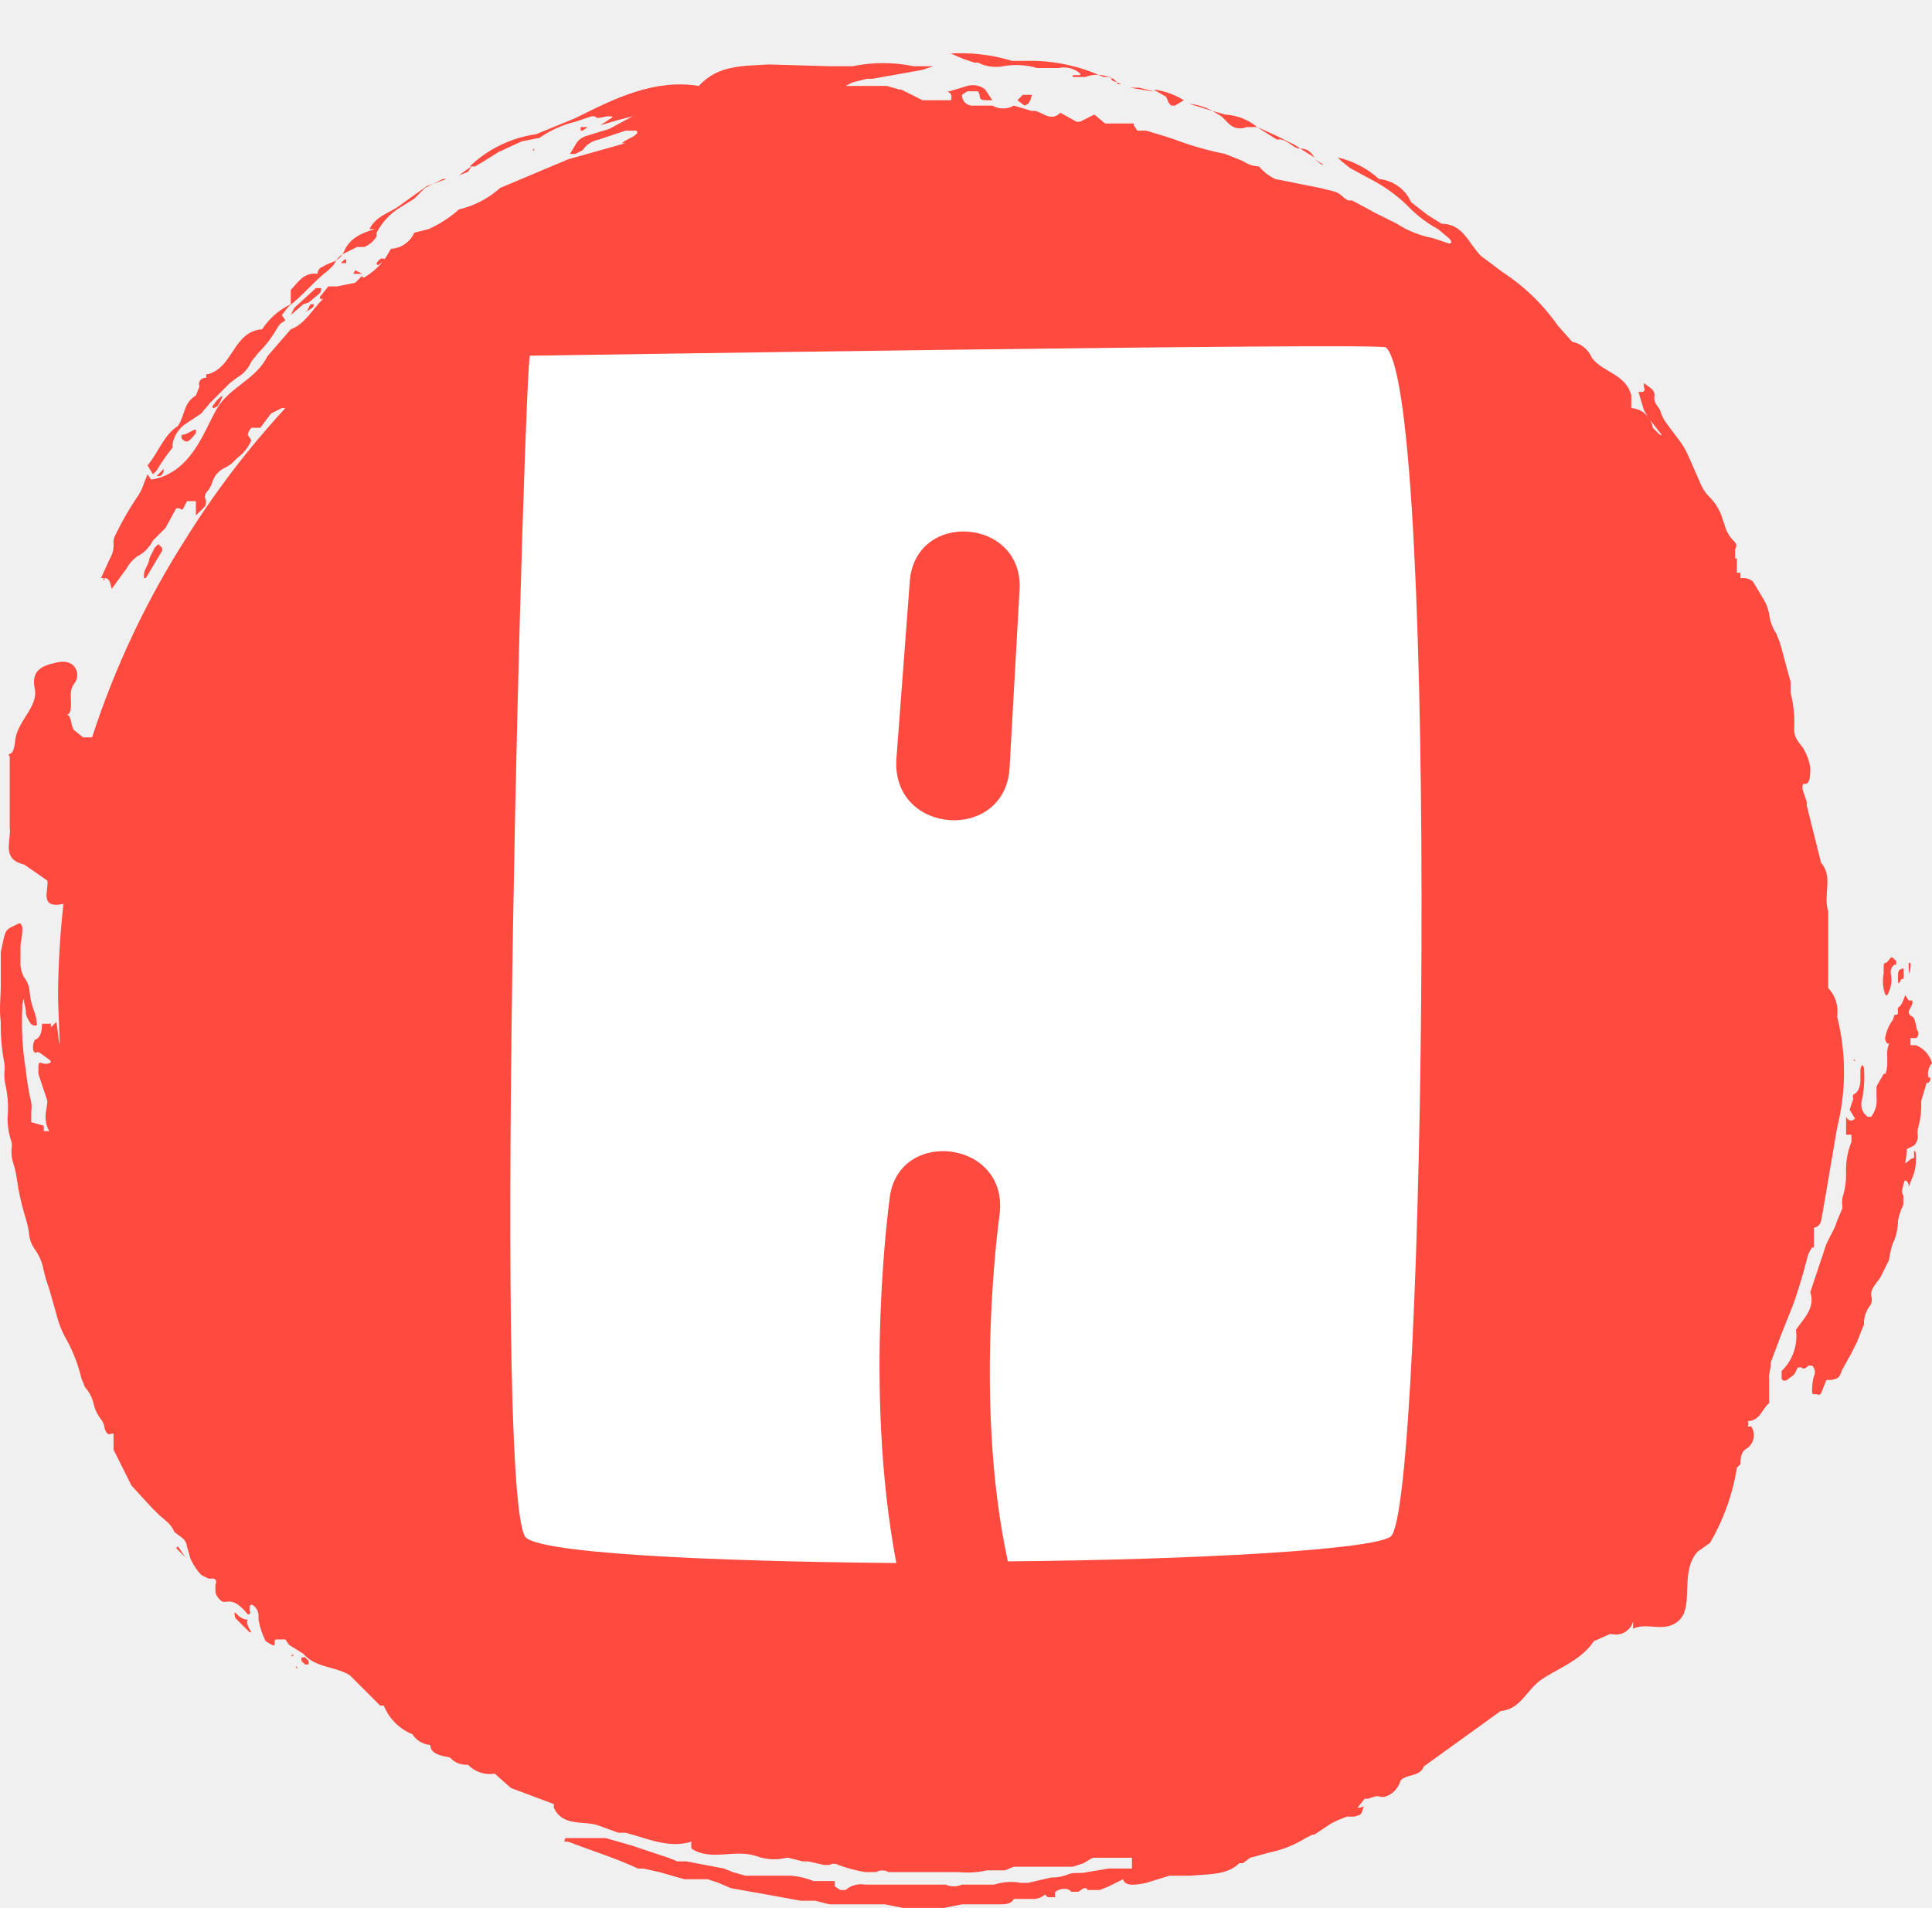
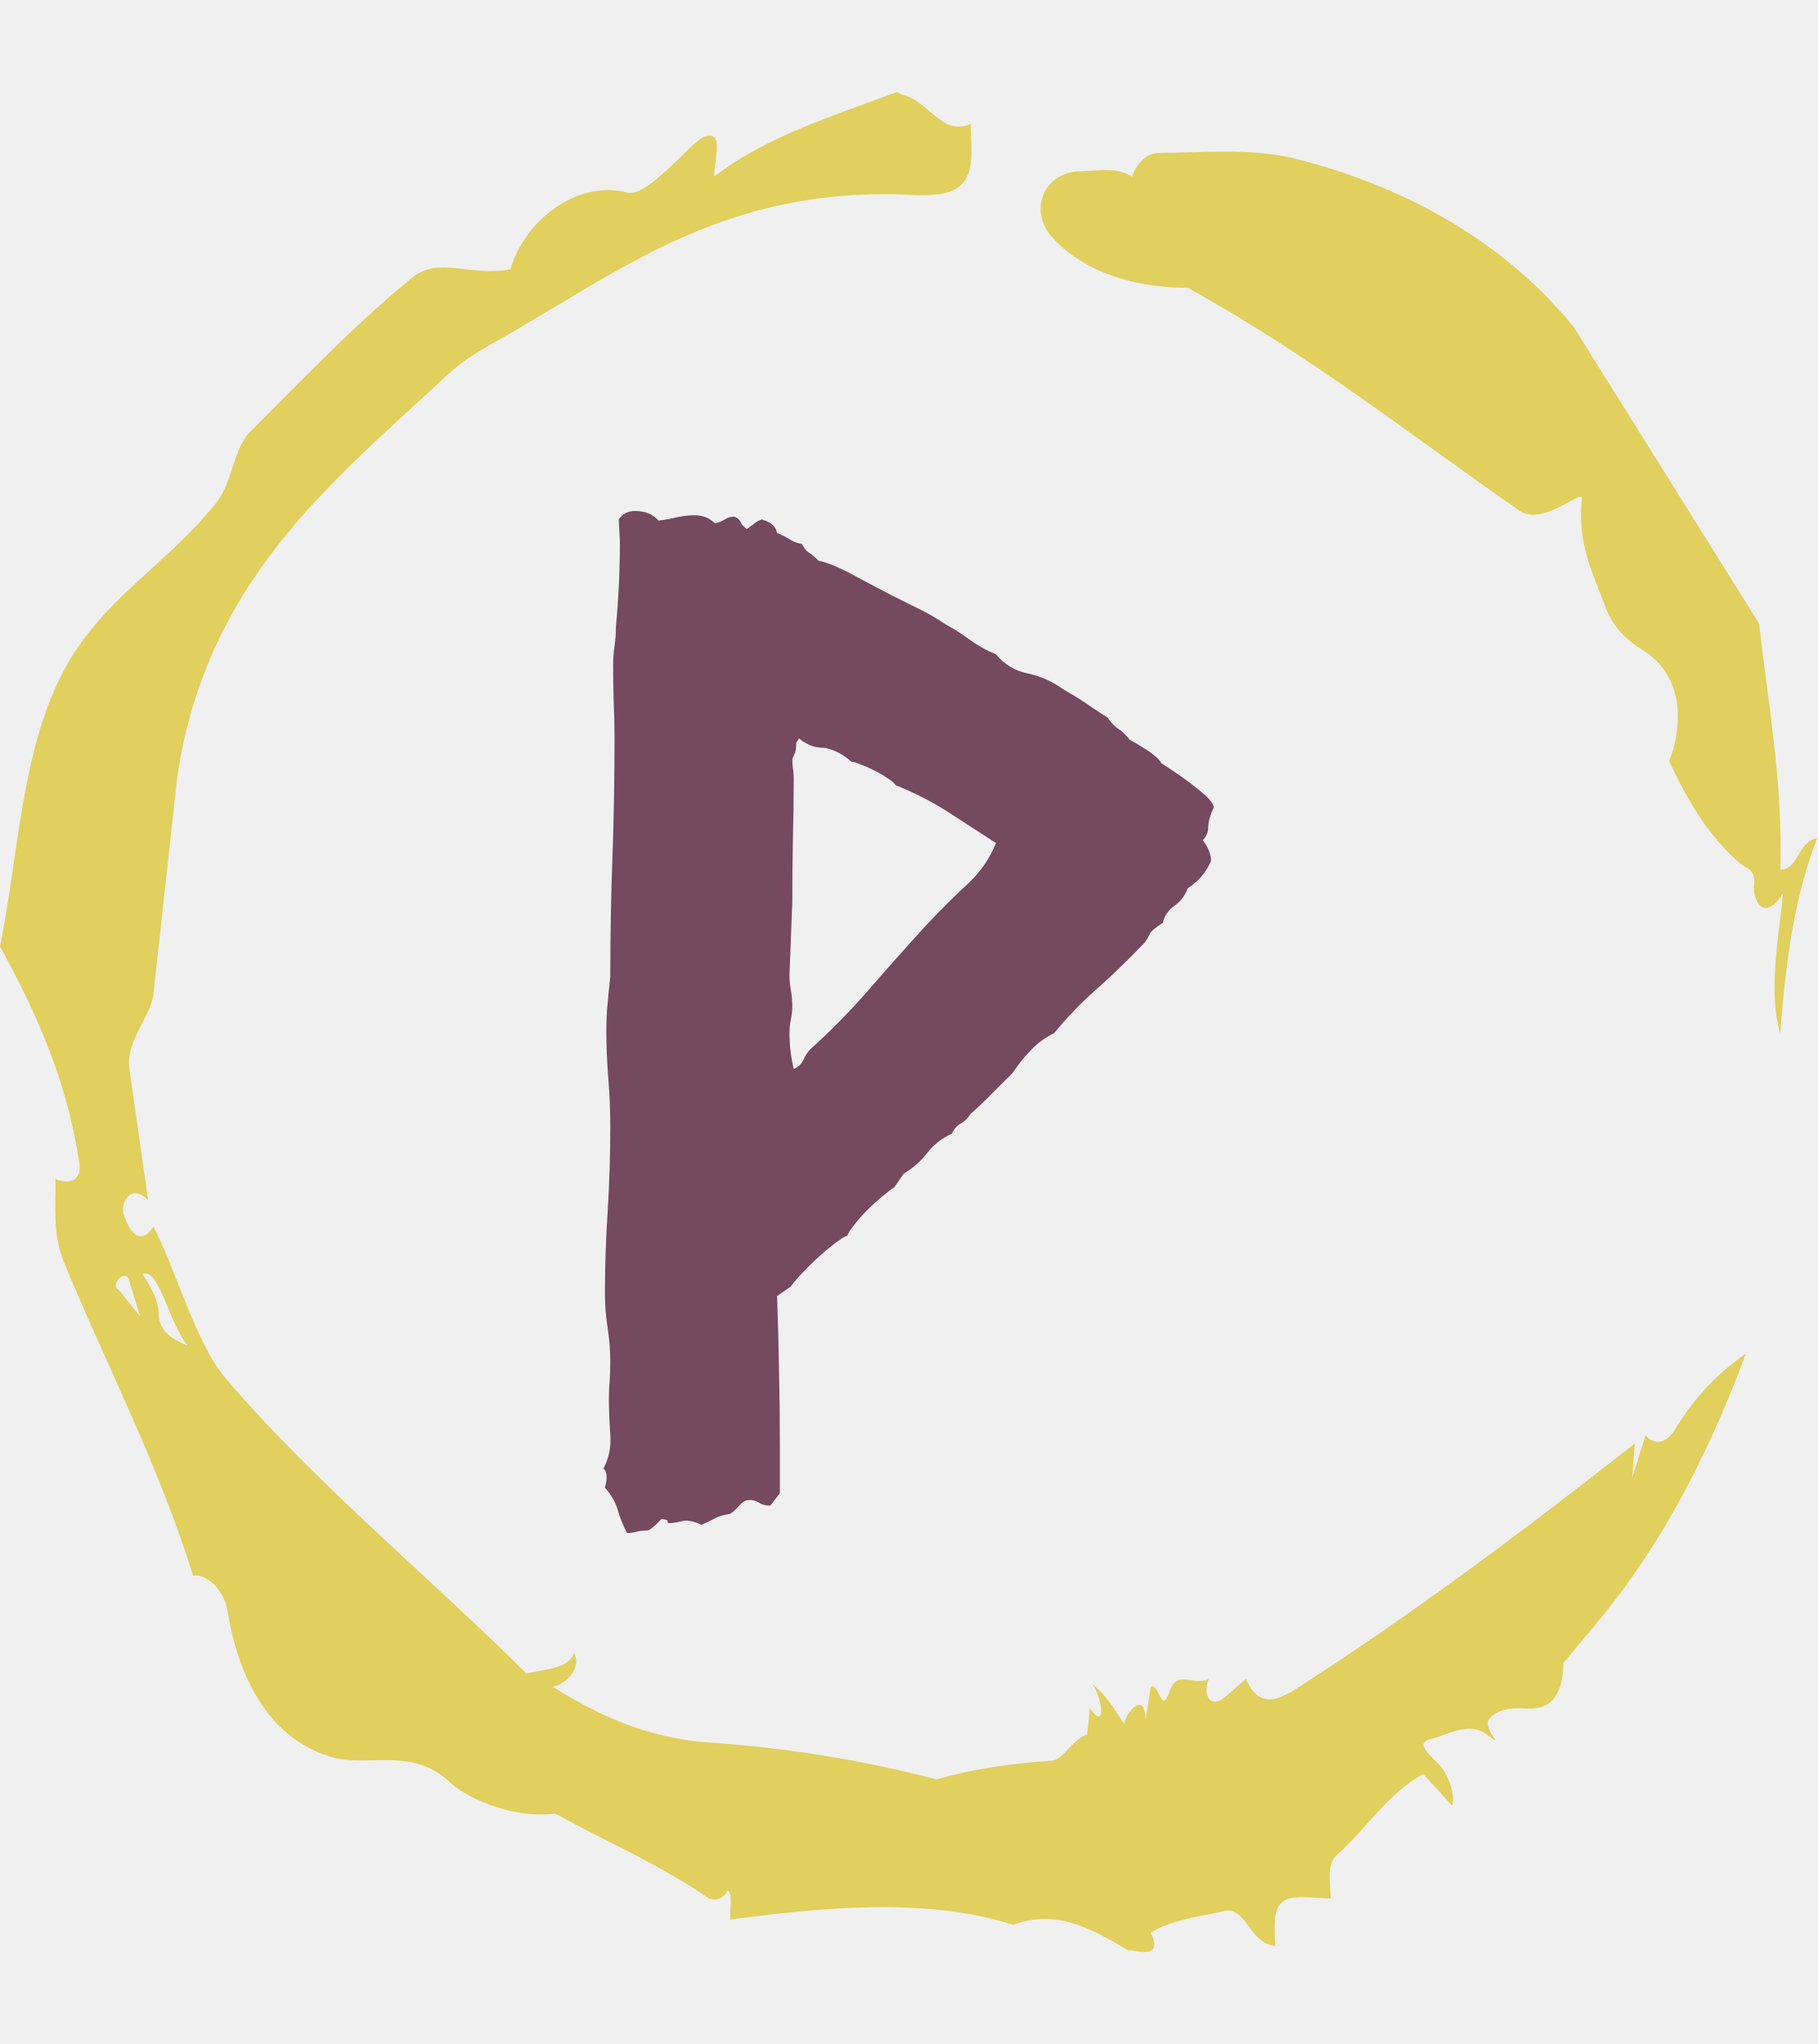
- <svg xmlns="http://www.w3.org/2000/svg" width="308.761" height="304.916" viewBox="0 0 106.008 104.687" class="css-1j8o68f" version="1.1" id="svg23">
-   <defs id="SvgjsDefs2684" />
-   <g id="SvgjsG2685" featurekey="rootContainer" transform="matrix(0.9820593,0,0,0.9820593,-0.05456052,0)" fill="#ff4a3f">
-     <g id="g17">
-       <path d="M19.8 15.3h.5l-.4-.2zm.5.1zm.8-.7c0 .1 0 .1.1.1l.4-.3c-.2-.1-.3-.1-.5.2zm.4-.2zm-4.1 2.3zm-.2.6l.3-.2c.1-.1.1-.2.1-.2h-.2l-.2.4c-.1-.1-.1 0 0 0zm2.2-2.9h-.1l-.2.2h.3zm-2.1 2.4l.6-.5c.1-.1.1-.2.1-.3h-.3l-1.2 1.1-.2.4.7-.6zm-1.1.8z" id="path3" />
-       <path d="M9.7 25v-.2a1.7 1.7 0 0 1 .7-1.1l.9-.6.5-.6.7-.7.4-.4.4-.3a1.9 1.9 0 0 0 .8-.9l.4-.5a5.9 5.9 0 0 0 1-1.3l.2-.3.3-.2-.2-.3.4-.5c.8-.6 1.4-1.4 2.2-2l.3-.3a1.4 1.4 0 0 1 .5-.6l.8-.4h.4a1.4 1.4 0 0 0 .7-.6V13a3.5 3.5 0 0 1 1.3-1.4l.8-.5.2-.2.4-.4 1-.5h.2l-1.1.4-1.4 1c-.6.5-1.4.6-1.8 1.4h.3c-.7.2-1.4.5-1.7 1.2s-.8.6-1.2.9a.4.4 0 0 0-.3.4c-.8-.1-1.1.5-1.5.9v.8a3.9 3.9 0 0 0-1.6 1.4c-1.6.1-1.6 2.1-3 2.5h-.1a.2.2 0 0 0 0 .2c-.3 0-.5.2-.4.5l-.2.5c-.7.4-.6 1.1-1 1.7-.8.5-1.1 1.5-1.7 2.2l.3.5.2-.2a11.6 11.6 0 0 1 .9-1.3zM53.9 3.3l.6.2h.2a2.2 2.2 0 0 0 1.4.2 4.1 4.1 0 0 1 1.9.1h1.2a1.4 1.4 0 0 1 1.2.3.1.1 0 0 1 0 .1H60a.1.1 0 0 0 0 .1h.7a1.8 1.8 0 0 1 1.3 0c.2 0 .1.1.2.2l.5.2h-.2c-.2-.4-.5-.4-.8-.4a9.7 9.7 0 0 0-4.3-.9h-.8A9.8 9.8 0 0 0 53 3h.2zm7.3 3.1zM50.3 4.7zm10.9 1.7h.2-.2zM19 14.7zm32.1-10zm17.6 2.2a.9.9 0 0 0 1 .2h.6a3.1 3.1 0 0 0-1.8-.7l-.7-.2.5.3zm-3.4-1.3c0 .1.1.2.2.3h.2l.5-.3a4.2 4.2 0 0 0-1.7-.6l.7.4zm7.4 2.7l.8.5c-.2-.3-.4-.5-.8-.5z" id="path5" />
-       <path d="M99 76.1l.6-1.6.6-1.5c.2-.5.6-1.8.8-2.6a1.7 1.7 0 0 1 .3-.7h.1v-1.1c.5-.1.4-.6.5-.9l.8-4.7a12.7 12.7 0 0 0 0-6.2 1.9 1.9 0 0 0-.5-1.6v-4.3c-.3-.9.3-1.9-.4-2.7L101 45a.4.4 0 0 0 0-.2l-.2-.6a.5.5 0 0 1 0-.4h.1c.3 0 .3-.5.3-.9a3 3 0 0 0-.4-1.1l-.3-.4a1.1 1.1 0 0 1-.2-.7 6.7 6.7 0 0 0-.2-2v-.6c-.2-.7-.4-1.5-.6-2.2l-.2-.5a2.5 2.5 0 0 1-.4-1.1 2.5 2.5 0 0 0-.3-.8l-.6-1a.8.8 0 0 0-.6-.2h-.1V32h-.2v-.8H97V31a.4.4 0 0 0 0-.1v-.2c.1-.2.1-.3-.1-.5a1.8 1.8 0 0 1-.4-.6l-.2-.6a2.9 2.9 0 0 0-.7-1.2 2.2 2.2 0 0 1-.5-.7l-.7-1.6a4.3 4.3 0 0 0-.6-1l-.6-.8a2.4 2.4 0 0 1-.4-.8l-.2-.3a.6.6 0 0 1-.1-.5.5.5 0 0 0-.2-.4l-.4-.3v.2c.1.2 0 .3-.1.3h-.2l.3 1 .3.5.7.9h-.1l-.2-.2-.2-.2a1.3 1.3 0 0 0-1.2-1.1v-.7c-.3-1.2-1.6-1.3-2.2-2.1a1.5 1.5 0 0 0-1.1-.9l-.8-.9a11.3 11.3 0 0 0-3.1-3l-.8-.6-.4-.3c-.7-.7-1-1.8-2.2-1.8l-.8-.5-.9-.7a2.2 2.2 0 0 0-1.8-1.3 5.1 5.1 0 0 0-2.3-1.2l.2.2.5.4 1.3.7a8.5 8.5 0 0 1 2.1 1.6 6.8 6.8 0 0 0 1.5 1.1l.6.5c.1.1.2.2.1.3H81l-.9-.3a5.6 5.6 0 0 1-2-.8l-1.2-.6-1.3-.7h-.2c-.3-.1-.4-.4-.8-.5l-.8-.2-2.5-.5a2.6 2.6 0 0 1-.9-.7 1.7 1.7 0 0 1-.9-.3l-1-.4a18.1 18.1 0 0 1-2.8-.8l-.6-.2-1-.3h-.5l-.2-.3v-.1h-1.6l-.6-.5-.4.2-.4.2h-.2l-.9-.5c-.6.6-1.1-.2-1.6-.1l-1-.3a1.2 1.2 0 0 1-1.2 0h-1.2a.6.6 0 0 1-.5-.6l.3-.2h.6a.7.7 0 0 1 .1.3c0 .2.2.2.5.2h.2l-.4-.6a1.1 1.1 0 0 0-1-.2l-1 .3H53c.3.2.2.3.2.5h-1.6l-.4-.2-.8-.4h-.1l-.7-.2h-2.3l.4-.2.8-.2h.3l1.7-.3 1.1-.2.6-.2h-1.1a8.4 8.4 0 0 0-3.4 0h-1.3L43 3.6c-1.4.1-2.8 0-3.9 1.2-2.5-.4-4.7.7-6.9 1.8l-2.2.9a6.7 6.7 0 0 0-3.7 1.8h.3l.5-.3.8-.5 1.3-.6 1-.2a6 6 0 0 1 2-.9l.9-.3h.2c.1.2.5 0 .7 0h.2c.1 0 .1.1 0 .1l-.6.4 1-.3.8-.2-1.3.7-1.3.4a1 1 0 0 0-.6.5l-.3.5h.3l.4-.2a1.4 1.4 0 0 1 .9-.6l1.5-.5h.5a.1.1 0 0 1 .1.2c-.2.2-.6.3-.8.5h.2l-3.2.9-3.8 1.6a5.2 5.2 0 0 1-2.3 1.2 6.6 6.6 0 0 1-1.7 1.1l-.8.2a1.5 1.5 0 0 1-1.3.9l-.3.5a3.7 3.7 0 0 1-1.2 1.1h-.1v-.1l-.2.2-.2.2-1 .2h-.5l-.4.5c-.1.1-.1.2 0 .2h.1c-.6.6-1 1.4-1.8 1.7L15 19.9c-.6 1.2-1.8 1.6-2.6 2.6s-1.4 3.9-3.9 4.3l-.2-.3-.2.5a2.7 2.7 0 0 1-.4.8 16.9 16.9 0 0 0-1.2 2.1.8.8 0 0 0-.1.5 1.4 1.4 0 0 1-.2.8l-.5 1.1h.2c.3 0 .3.3.4.6l.8-1.1a2.2 2.2 0 0 1 .6-.7 2 2 0 0 0 .9-.9l.3-.3.4-.4.6-1.1h.2c.1.1.1.1.2 0l.2-.4h.5v.8l.5-.5a.5.5 0 0 0 0-.5.4.4 0 0 1 .1-.3 1.5 1.5 0 0 0 .3-.5 1.3 1.3 0 0 1 .8-.9l.3-.2.3-.3a2.4 2.4 0 0 0 .8-1l-.2-.3c0-.1.1-.3.2-.4h.5l.6-.8.6-.3h.2a48.8 48.8 0 0 0-5.5 7.2h-.1.1a48.4 48.4 0 0 0-5.3 11.2h-.5l-.5-.4c-.2-.2-.1-.7-.4-.9h.1c.3-.5-.1-1.2.3-1.7s.1-1.4-.9-1.2-1.5.5-1.3 1.5-1 1.8-1.1 2.9-.5.5-.3.9v3.9c.1.8-.5 1.8.8 2.1l1.3.9c.1.5-.5 1.6.9 1.3a49.2 49.2 0 0 0-.3 5c0 1.1.1 2.2.1 3.3v-.4c-.1-.4-.1-.8-.2-1.3l-.3.3v-.2h-.5c0 .5-.1.8-.4.9a.9.9 0 0 0-.1.5c0 .1.1.3.2.2s.4.2.7.4-.2.3-.4.2-.2.1-.2.3v.3l.5 1.5c0 .3-.1.6-.1.9a1.7 1.7 0 0 0 .2.8h-.3v-.3l-.7-.2v-.6a1.5 1.5 0 0 0 0-.5 14.6 14.6 0 0 1-.3-1.8 16.6 16.6 0 0 1-.2-3.5.9.9 0 0 1 .1-.5v.2a2.9 2.9 0 0 1 .1.5.8.8 0 0 0 .1.4c.1.2.2.4.4.4s.1-.1.1-.2a2.1 2.1 0 0 0-.1-.5 4.2 4.2 0 0 1-.3-1.3 1.5 1.5 0 0 0-.3-.7 1.6 1.6 0 0 1-.2-.9v-.8c0-.3.1-.6.1-.9a.5.5 0 0 0-.1-.4h-.1c-.8.4-.7.2-1 1.6V55c0 .7-.1 1.4 0 2.1a10.8 10.8 0 0 0 .2 2.3 1.8 1.8 0 0 1 0 .5 3.1 3.1 0 0 0 .1.9 5.9 5.9 0 0 1 .1 1.3 3.9 3.9 0 0 0 .2 1.7 1.2 1.2 0 0 1 0 .4 2.1 2.1 0 0 0 .1.8 4.9 4.9 0 0 1 .2.9 14 14 0 0 0 .5 2.2 5 5 0 0 1 .2 1 1.7 1.7 0 0 0 .3.7 2.9 2.9 0 0 1 .5 1.2 8.5 8.5 0 0 0 .3 1l.4 1.4a5.4 5.4 0 0 0 .6 1.5 8.5 8.5 0 0 1 .8 2.1l.2.5a2.1 2.1 0 0 1 .5 1 2.1 2.1 0 0 0 .4.8 1 1 0 0 1 .2.5c.1.3.2.4.4.3h.1v.9l.5 1 .5 1 1.1 1.2.4.4c.3.3.7.5.9 1l.4.3a.7.7 0 0 1 .3.5l.2.7a3.3 3.3 0 0 0 .6.9l.4.2h.3a.2.2 0 0 1 .1.3 2.5 2.5 0 0 0 0 .5.9.9 0 0 0 .4.5h.2c.4-.1.8.2 1.2.7h.1c0-.1.1-.1 0-.2v-.2c0-.1.1-.2.2-.1a.7.7 0 0 1 .3.6v.2a4.3 4.3 0 0 0 .4 1.2c.5.3.5.3.5.1s0-.2.2-.2h.4l.2.3.8.5c.7.8 1.8.7 2.6 1.2l1.7 1.7h.2a2.9 2.9 0 0 0 1.6 1.6 1.3 1.3 0 0 0 1 .6c0 .5.6.6 1.1.7a1.2 1.2 0 0 0 .8.4h.2a1.7 1.7 0 0 0 1.5.5l.9.8 2.4.9v.2c.5 1.1 1.7.7 2.5 1l1.1.4h.4c1.2.3 2.4.9 3.7.5a.7.7 0 0 0 0 .4c1.1.7 2.4 0 3.6.4a2.9 2.9 0 0 0 1.7.1h.1l.8.2h.3l.9.2h.3a.5.5 0 0 1 .5 0 7.9 7.9 0 0 0 1.5.4h.6a.7.7 0 0 1 .7 0h3.9a5 5 0 0 0 1.6-.1h1l.5-.2H60l.6-.2.5-.3h2.2v.6H62l-1.2.2c-.4.1-.7 0-1 .1a2.4 2.4 0 0 1-1 .2l-1.3.3h-.4a3.1 3.1 0 0 0-1.5.1h-1.8a1.1 1.1 0 0 1-.9 0h-4.5a1.3 1.3 0 0 0-1.1.3H47l-.3-.2v-.3h-1.2a4.1 4.1 0 0 0-1.3-.3h-2.5l-.7-.2-.5-.2-2.1-.4h-.5l-.5-.2-2.1-.7-1.4-.4h-2.2c-.1 0-.1.1-.1.2h.2c1.3.5 2.6.9 3.9 1.5h.3l.9.2 1.4.4h1.3l.6.2.7.3 1.7.3 1.1.2 1.1.2h.8l.8.2h3.1l1 .2h2.3l1-.2H56c.4 0 .6-.1.7-.3h1a1 1 0 0 0 .8-.3c-.1.1 0 .1.1.2h.4v-.2c0-.1 0-.1.2-.2s.6-.1.7.1h.4l.3-.2c.2 0 .2 0 .2.1h.7l.5-.2.8-.4c.1.3.4.4 1.3.2l1.3-.4h1.2c.9-.1 2 0 2.7-.7h.2l.4-.3 1.1-.3a6.1 6.1 0 0 0 2-.8l.4-.2h.1l.9-.6.4-.2.5-.2h.4c.4-.1.4-.1.5-.4s0-.1-.2-.1h-.1l.4-.5h.2c.3-.1.5-.2.7-.1h.2a1.3 1.3 0 0 0 .9-.9c.3-.4 1.1-.2 1.3-.8l4.3-3.1c1.1-.1 1.4-1.1 2.2-1.7s2.3-1.1 3-2.2l.9-.4h.1a1 1 0 0 0 1.2-.7v.4c.8-.4 1.8.3 2.6-.5s0-2.7 1-3.8l.7-.5a12.1 12.1 0 0 0 1.5-4.2l.2-.2c0-.3 0-.7.4-.9a.9.9 0 0 0 .2-1.2h-.2a.3.3 0 0 0 0-.3c.7 0 .8-.7 1.2-1V77a.5.5 0 0 1 0-.2 3.8 3.8 0 0 0 .1-.7zM5.9 32.2z" id="path7" />
-       <path d="M26.4 9.3l-.3.2-.4.3.5-.2zm6.1-2h.1l.3-.2h-.4zm-2.6 1l-.1.1h.1v-.1zm-1.5 1.4zm1.3-.2zm-6.3 3.1zM9.2 26.2l-.4.4H9a.4.4 0 0 0 .2-.4zm3-3.5a2.1 2.1 0 0 0 .3-.6 1.5 1.5 0 0 0-.5.5c-.1.1-.1.2 0 .2zM11 24.2V24c-.2 0-.5.3-.8.3v.2c.3.3.4.2.8-.3zm3 66.2zM73.9 9.2h.1l-.5-.3zm-2.5-1.4c.5-.1.8.4 1.2.5h.1l-.3-.2-1-.5-1.1-.5.3.2zM52.8 3.1zm11.7 2h-.1l-1.2-.2h.5zm2 .7l1.3.4a3.3 3.3 0 0 0-1.3-.4zm-9 0a1 1 0 0 0 .2-.5h-.5l-.3.3.4.3zm9 1.6zM49.9 4.2zm2.9.7zM48.5 4zm13.8 2.1a.5.5 0 0 0 0 .1zm44.8 52.3h-.3V58h.3c.1 0 .2-.3.1-.4s-.1-.7-.3-.8a.3.3 0 0 1-.2-.3l.2-.4a.4.4 0 0 0 0-.2h-.2l-.2-.3c-.1.3-.2.6-.4.7a.5.5 0 0 0 0 .2c0 .1 0 .2-.1.2h-.1a1.1 1.1 0 0 1-.1.3 2.3 2.3 0 0 0-.4.9.4.4 0 0 0 .1.4h.1a1.7 1.7 0 0 0-.1.8v.4a1.8 1.8 0 0 1-.1.5h-.1l-.4.7v.6a1.5 1.5 0 0 1-.3 1.1h-.2l-.2-.2a.9.9 0 0 1-.1-.8 6.5 6.5 0 0 0 .1-1.7c0-.1-.1-.2-.1-.2a.5.5 0 0 0-.1.3v.6c0 .2-.1.6-.3.7s-.1.2-.1.3l-.2.6.3.5c-.2.2-.4.1-.5-.1v1h.3v.4a4.2 4.2 0 0 0-.3 1.4 3.3 3.3 0 0 0 0 .4 4 4 0 0 1-.2 1.3 2 2 0 0 0 0 .6l-.3.7a3.2 3.2 0 0 1-.3.7l-.3.6-.9 2.7c.3.9-.4 1.5-.8 2.1a2.7 2.7 0 0 1-.8 2.3v.4c0 .1.1.2.3.1l.4-.3.2-.4h.2c.1.1.2.1.4-.1h.2a.5.5 0 0 1 .1.6 2.9 2.9 0 0 0-.1.8c0 .1 0 .2.1.2h.2c.1.1.2 0 .3-.3l.2-.5h.3c.4-.1.4-.1.6-.6l.5-.9.3-.6.4-1a1.6 1.6 0 0 1 .3-1 .6.6 0 0 0 .1-.6c0-.2 0-.3.2-.6l.3-.4.5-1a4.7 4.7 0 0 1 .2-.9 3 3 0 0 0 .3-1.3 3.8 3.8 0 0 1 .3-.9v-.5c-.1-.2-.1-.2 0-.6s.1-.2.2-.2a.4.4 0 0 1 .1.3l.2-.5a2.3 2.3 0 0 0 .2-.9v-.3c0-.1 0-.3-.1-.3v.4c-.2 0-.3.2-.5.3a6.4 6.4 0 0 0 .1-.8l.4-.2a.7.7 0 0 0 .2-.6 1.4 1.4 0 0 1 0-.3 4.8 4.8 0 0 0 .2-1.4v-.2l.3-1h.1a.3.3 0 0 0 .1-.3h-.1a.9.9 0 0 1 .2-.8 1.5 1.5 0 0 0-.9-1zm-1.2 7.8zm-.2-9.9zm0 0zM9.1 30.8a.3.3 0 0 0 0-.2l-.2-.2-.2.2-.3.6c0 .3-.3.6-.3.9v.2h.1zm96.3 24.8h.1a1.7 1.7 0 0 0 .2-1.2.5.5 0 0 1 .2-.5h.1v-.2l-.2-.2h-.1c-.1.1-.2.3-.3.3s-.1.1-.1.3v.3a2.2 2.2 0 0 0 .1 1.2zM13.2 90.1c-.1 0 0 .2 0 .3l.8.8h.1c-.2-.3-.3-.6-.2-.7a.9.9 0 0 1-.5-.2zm.8.3zm92.3-35.7h.1a2 2 0 0 0 0-.6c-.3.1-.3.1-.3.6s.1.1.2 0z" id="path9" />
-       <path d="M106.7 62a.6.6 0 0 0 .1-.5c0-.1-.1-.2-.1-.1h-.2v.2c0 .4.1.5.2.4zm.1-8.2h-.1v.6a1 1 0 0 0 .1-.6zM17.1 92.6h-.2v.2l.2.2h.2v-.2zm86.6-33.3c0-.1 0-.1-.1-.1zM9.9 86.5l.5.5-.4-.6z" id="path11" />
-       <circle cx="10.5" cy="87.1" transform="rotate(-24.8 10.4 87.159)" id="circle13" />
-       <path d="M9.7 30.1h-.1v.2-.2h.1zm83.2-6.6l-.2-.3h-.1zm-14.7 77.1zM5.9 32.2zm-.1.2a.3.3 0 0 0 .1-.2v.2zm1.9-4.9zM61.5 2.4zm42.8 58.2v.1-.1zM16.4 92.5h-.1c.1.1.2 0 .1-.1zm.2.7h.1l-.1-.1v.1zm73.9-71.3zm15.2 34.4zM14.6 91.7zm92.1-37zm-.8 11.4zM34.6 0z" id="path15" />
-     </g>
-   </g>
-   <g id="SvgjsG2686" featurekey="nameFeature-0" transform="matrix(2.284354,0,0,2.284354,27.98006,-5.60952)" fill="#ffffff">
-     <path d="M9.6 16.48 l-0.32 4.24 c-0.08 1.8 2.6 1.96 2.72 0.2 l0.24 -4.28 c0.12 -1.76 -2.56 -1.96 -2.64 -0.16 z M0.48 11 l0 0 c0.04 0 20.48 -0.32 20.56 -0.2 c1.28 1.12 0.96 27.8 0.12 28.56 c-0.4 0.32 -4.64 0.56 -9.2 0.6 c-0.84 -3.84 -0.2 -8.32 -0.2 -8.32 c0.24 -1.8 -2.44 -2.12 -2.64 -0.4 c0 0.04 -0.64 4.52 0.16 8.76 c-4.56 -0.04 -8.68 -0.24 -8.92 -0.64 c-0.8 -1.44 0 -28.28 0.12 -28.36 z" id="path20" />
+ <svg xmlns="http://www.w3.org/2000/svg" version="1.1" width="2000" height="2250" viewBox="0 0 2000 2250">
+   <g transform="matrix(1,0,0,1,3.410605131648481e-13,0)">
+     <svg viewBox="0 0 320 360" data-background-color="#ffffff" preserveAspectRatio="xMidYMid meet" height="2250" width="2000">
+       <g id="tight-bounds" transform="matrix(1,0,0,1,0,0)">
+         <svg viewBox="0 0 320 360" height="360" width="320">
+           <g>
+             <svg />
+           </g>
+           <g>
+             <svg viewBox="0 0 320 360" height="360" width="320">
+               <g>
+                 <path d="M20.961 227.22l3.726 4.658-1.863-6.056c-0.466-2.795-3.726 0.466-1.863 1.398M25.153 224.425c1.397 2.329 2.795 4.658 2.795 6.987 0 3.261 2.795 4.658 5.123 5.589-3.261-3.726-5.124-13.974-7.918-12.576M204.017 26.929c7.918 0 15.371-0.932 23.756 0.931 20.495 5.124 37.729 15.371 49.374 29.811l32.606 52.169c1.397 13.042 4.192 27.482 3.726 43.319 3.261 0 2.795-4.658 6.521-5.59-3.726 9.316-5.59 20.961-6.521 34.469-2.329-7.453 0-18.632 0.466-24.687-3.261 5.124-5.124 1.397-5.124-0.932 0.466-3.726-1.397-3.261-2.795-4.658-5.124-4.658-8.384-9.782-12.11-17.7 2.329-6.055 2.795-14.905-4.658-19.563-2.329-1.397-5.124-3.726-6.521-7.453-1.863-5.124-5.124-11.179-4.193-19.097 0.466-2.329-6.987 5.124-11.179 1.863-18.166-12.576-36.332-27.016-58.224-39.127-11.645 0-20.029-4.192-24.221-9.316-3.726-4.658-0.932-10.713 4.658-11.179 3.261 0 6.987-0.932 9.782 0.932 0.466-1.863 2.329-4.192 4.657-4.192M157.904 16.215l0.932 0.466c4.658 0.932 6.987 7.453 12.11 5.124 0 3.261 0.466 6.521-0.466 8.85-1.397 3.726-5.59 3.726-8.85 3.726-31.208-1.863-49.374 11.179-68.471 22.358-5.124 3.261-10.713 5.59-14.906 9.782-20.029 18.632-41.921 35.866-47.045 70.335l-4.192 38.195c-0.466 4.192-5.124 8.384-4.192 13.508l3.26 22.824c-3.261-3.261-5.124 0.932-4.192 2.795 0.466 1.397 2.329 6.055 5.124 1.863 3.726 6.987 7.453 20.495 12.576 26.55 15.837 18.632 36.332 35.4 53.101 52.169 4.192-0.932 7.453-0.932 8.384-3.727 1.397 2.795-1.397 5.59-3.726 6.056 7.453 4.658 15.837 8.85 27.016 9.781 14.44 0.932 27.948 3.261 40.524 6.522 6.521-1.863 13.042-2.795 20.029-3.261 2.329 0 3.726-3.726 6.521-4.658l0.466-4.658c2.795 4.192 2.329-1.397 0.466-4.192 3.261 2.795 4.192 5.124 5.589 6.987 0-1.397 3.726-6.521 3.727-0.466l0.931-6.055c1.397-0.932 1.863 5.124 3.261 0.931 1.397-4.192 4.192-0.932 6.987-2.329-0.932 1.863-0.466 5.59 2.794 3.261l3.727-3.261c2.329 5.59 6.055 3.261 7.918 2.329 20.495-13.042 40.99-28.413 60.553-43.784l-0.466 6.055 2.329-7.453c2.329 2.329 4.192 0.466 5.124-0.931 2.795-4.658 6.521-9.316 12.577-13.508-7.453 20.029-16.303 35.866-27.482 48.908l-4.658 5.59c0 3.261-0.932 7.453-4.658 7.918-1.863 0.466-5.59-0.932-8.384 1.863-1.397 1.863 3.261 5.59-0.466 2.795-3.261-2.329-6.521 0-10.248 0.932-2.795 0.932 1.863 3.726 2.795 5.589 0.932 1.863 1.863 3.726 1.398 6.056l-5.124-5.59c-6.055 3.261-9.782 9.316-14.906 13.974-2.329 1.863-1.397 5.124-1.397 7.918-3.261 0-6.987-0.932-8.85 0.932-1.397 1.863-0.932 4.658-0.932 7.453-4.658-0.466-5.124-7.453-9.315-6.056-4.192 0.932-8.85 1.397-12.577 3.727 2.795 5.59-4.658 2.329-3.726 3.26-6.987-4.192-13.042-7.453-20.495-4.658-15.837-5.124-35.4-2.795-49.84-0.931 0-2.329 0.466-4.658-0.466-5.124-0.932 2.329-3.726 1.397-3.26 1.397-8.85-6.055-17.7-9.782-27.016-14.905-8.384 0.932-16.303-3.261-18.632-5.59-6.521-6.055-13.974-2.795-20.029-4.192-13.042-3.261-17.7-16.769-19.098-26.084-0.932-4.658-4.658-6.521-6.055-6.056-6.055-19.563-15.371-37.263-22.824-55.429-1.863-4.658-1.397-9.316-1.397-14.44 2.329 0.932 4.658 0.466 4.192-2.794-2.329-15.371-7.918-27.016-13.974-38.195 3.261-15.837 3.726-34.469 11.179-48.443 6.521-12.576 18.632-19.098 27.016-29.811 2.795-3.726 2.795-8.85 5.59-12.11 9.316-9.316 18.632-19.098 28.879-27.482 4.658-3.726 10.247 0 17.234-1.397 2.329-8.384 11.645-15.837 20.495-13.508 3.726 0.932 11.179-8.85 13.508-9.782 3.726-1.397 1.863 3.726 1.863 6.987 8.85-6.987 20.961-10.713 32.14-14.906" fill="#e1cf5e" fill-rule="nonzero" stroke="none" stroke-width="1" stroke-linecap="butt" stroke-linejoin="miter" stroke-miterlimit="10" stroke-dasharray="" stroke-dashoffset="0" font-family="none" font-weight="none" font-size="none" text-anchor="none" style="mix-blend-mode: normal" data-fill-palette-color="tertiary" />
+               </g>
+               <g transform="matrix(1,0,0,1,106.2668,90)">
+                 <svg viewBox="0 0 107.466 180" height="180" width="107.466">
+                   <g>
+                     <svg viewBox="0 0 107.466 180" height="180" width="107.466">
+                       <g>
+                         <svg viewBox="0 0 107.466 180" height="180" width="107.466">
+                           <g>
+                             <svg viewBox="0 0 107.466 180" height="180" width="107.466">
+                               <g>
+                                 <svg viewBox="0 0 107.466 180" height="180" width="107.466">
+                                   <g>
+                                     <svg viewBox="0 0 107.466 180" height="180" width="107.466">
+                                       <g transform="matrix(1,0,0,1,0,0)">
+                                         <svg width="107.466" viewBox="2.98 -35.94 21.63 36.23" height="180" data-palette-color="#75495e">
+                                           <path d="M6.93-35.5L6.93-35.5Q7.13-35.55 7.28-35.64 7.42-35.74 7.62-35.74L7.62-35.74Q7.76-35.69 7.84-35.55 7.91-35.4 8.06-35.3L8.06-35.3Q8.2-35.4 8.33-35.5 8.45-35.6 8.59-35.64L8.59-35.64Q9.08-35.5 9.13-35.16L9.13-35.16Q9.38-35.06 9.57-34.94 9.77-34.81 10.01-34.77L10.01-34.77Q10.11-34.57 10.25-34.47 10.4-34.38 10.6-34.18L10.6-34.18Q11.08-34.08 11.89-33.64 12.7-33.2 13.18-32.96L13.18-32.96Q13.67-32.71 14.16-32.47 14.65-32.23 15.09-31.93L15.09-31.93Q15.53-31.69 15.97-31.37 16.41-31.05 16.89-30.86L16.89-30.86Q17.33-30.32 18.02-30.18 18.7-30.03 19.24-29.64L19.24-29.64Q19.68-29.39 20.07-29.13 20.46-28.86 20.85-28.61L20.85-28.61Q21-28.37 21.22-28.22 21.44-28.08 21.63-27.83L21.63-27.83Q22.61-27.29 22.75-27L22.75-27Q22.9-26.9 23.19-26.71 23.49-26.51 23.78-26.29 24.07-26.07 24.32-25.85 24.56-25.63 24.61-25.44L24.61-25.44Q24.41-25 24.41-24.73 24.41-24.46 24.22-24.27L24.22-24.27Q24.51-23.88 24.51-23.54L24.51-23.54Q24.27-22.95 23.68-22.56L23.68-22.56Q23.54-22.17 23.22-21.95 22.9-21.73 22.8-21.34L22.8-21.34Q22.41-21.09 22.34-20.95 22.27-20.8 22.17-20.65L22.17-20.65Q21.24-19.68 20.43-18.97 19.63-18.26 18.95-17.43L18.95-17.43Q18.46-17.19 18.12-16.82 17.77-16.46 17.48-16.02L17.48-16.02Q17.09-15.63 16.72-15.26 16.36-14.89 15.97-14.55L15.97-14.55Q15.87-14.36 15.65-14.23 15.43-14.11 15.33-13.87L15.33-13.87Q14.79-13.62 14.45-13.18 14.11-12.74 13.62-12.45L13.62-12.45 13.28-11.96Q13.13-11.87 12.87-11.65 12.6-11.43 12.33-11.16 12.06-10.89 11.87-10.64 11.67-10.4 11.62-10.25L11.62-10.25Q11.47-10.21 11.16-9.96 10.84-9.72 10.52-9.42 10.21-9.13 9.94-8.84 9.67-8.54 9.62-8.45L9.62-8.45 9.13-8.11Q9.18-6.79 9.2-5.44 9.23-4.1 9.23-2.78L9.23-2.78 9.23-1.12 8.89-0.68Q8.64-0.68 8.5-0.78 8.35-0.88 8.15-0.88L8.15-0.88Q7.96-0.88 7.79-0.68 7.62-0.49 7.47-0.39L7.47-0.39Q7.13-0.34 6.91-0.22 6.69-0.1 6.45 0L6.45 0Q6.15-0.15 5.86-0.15L5.86-0.15Q5.22 0 5.25-0.1 5.27-0.2 5.03-0.2L5.03-0.2Q4.64 0.2 4.54 0.2L4.54 0.2Q4.35 0.2 4.17 0.24 4 0.29 3.81 0.29L3.81 0.29Q3.61-0.1 3.49-0.51 3.37-0.93 3.03-1.32L3.03-1.32Q3.17-1.81 2.98-2L2.98-2Q3.27-2.54 3.22-3.22 3.17-3.91 3.17-4.49L3.17-4.49Q3.17-4.83 3.2-5.15 3.22-5.47 3.22-5.76L3.22-5.76Q3.22-6.35 3.13-6.96 3.03-7.57 3.03-8.2L3.03-8.2Q3.03-9.67 3.13-11.16 3.22-12.65 3.22-14.11L3.22-14.11Q3.22-14.94 3.15-15.82 3.08-16.7 3.08-17.53L3.08-17.53Q3.08-18.07 3.13-18.53 3.17-18.99 3.22-19.43L3.22-19.43Q3.22-21.68 3.3-23.75 3.37-25.83 3.37-27.88L3.37-27.88Q3.37-28.56 3.34-29.17 3.32-29.79 3.32-30.47L3.32-30.47Q3.32-30.81 3.37-31.15 3.42-31.49 3.42-31.84L3.42-31.84Q3.56-33.35 3.56-34.86L3.56-34.86 3.52-35.64Q3.71-35.94 4.1-35.94L4.1-35.94Q4.64-35.94 4.93-35.6L4.93-35.6Q5.27-35.64 5.59-35.72 5.91-35.79 6.2-35.79L6.2-35.79Q6.64-35.79 6.93-35.5ZM9.91-27.88L9.81-27.73Q9.81-27.49 9.77-27.37 9.72-27.25 9.67-27.15L9.67-27.15Q9.67-27 9.69-26.83 9.72-26.66 9.72-26.46L9.72-26.46Q9.72-25.34 9.69-24.24 9.67-23.14 9.67-22.07L9.67-22.07 9.57-19.48Q9.57-19.24 9.62-18.95 9.67-18.65 9.67-18.41L9.67-18.41Q9.67-18.16 9.62-17.92 9.57-17.68 9.57-17.43L9.57-17.43Q9.57-16.8 9.72-16.16L9.72-16.16Q9.96-16.26 10.06-16.48 10.16-16.7 10.3-16.85L10.3-16.85Q11.43-17.87 12.4-18.99 13.38-20.12 14.4-21.24L14.4-21.24Q15.28-22.17 15.92-22.75 16.55-23.34 16.89-24.17L16.89-24.17Q16.06-24.71 15.19-25.27 14.31-25.83 13.33-26.22L13.33-26.22Q13.28-26.32 13.06-26.46 12.84-26.61 12.6-26.73 12.35-26.86 12.11-26.95 11.87-27.05 11.77-27.05L11.77-27.05Q11.33-27.44 10.84-27.54L10.84-27.54Q10.5-27.54 10.25-27.66 10.01-27.78 9.91-27.88L9.91-27.88Z" opacity="1" transform="matrix(1,0,0,1,0,0)" fill="#75495e" class="undefined-text-0" data-fill-palette-color="primary" id="text-0" />
+                                         </svg>
+                                       </g>
+                                     </svg>
+                                   </g>
+                                 </svg>
+                               </g>
+                             </svg>
+                           </g>
+                           <g />
+                         </svg>
+                       </g>
+                     </svg>
+                   </g>
+                 </svg>
+               </g>
+             </svg>
+           </g>
+           <defs />
+         </svg>
+         <rect width="320" height="360" fill="none" stroke="none" visibility="hidden" />
+       </g>
+     </svg>
  </g>
</svg>
